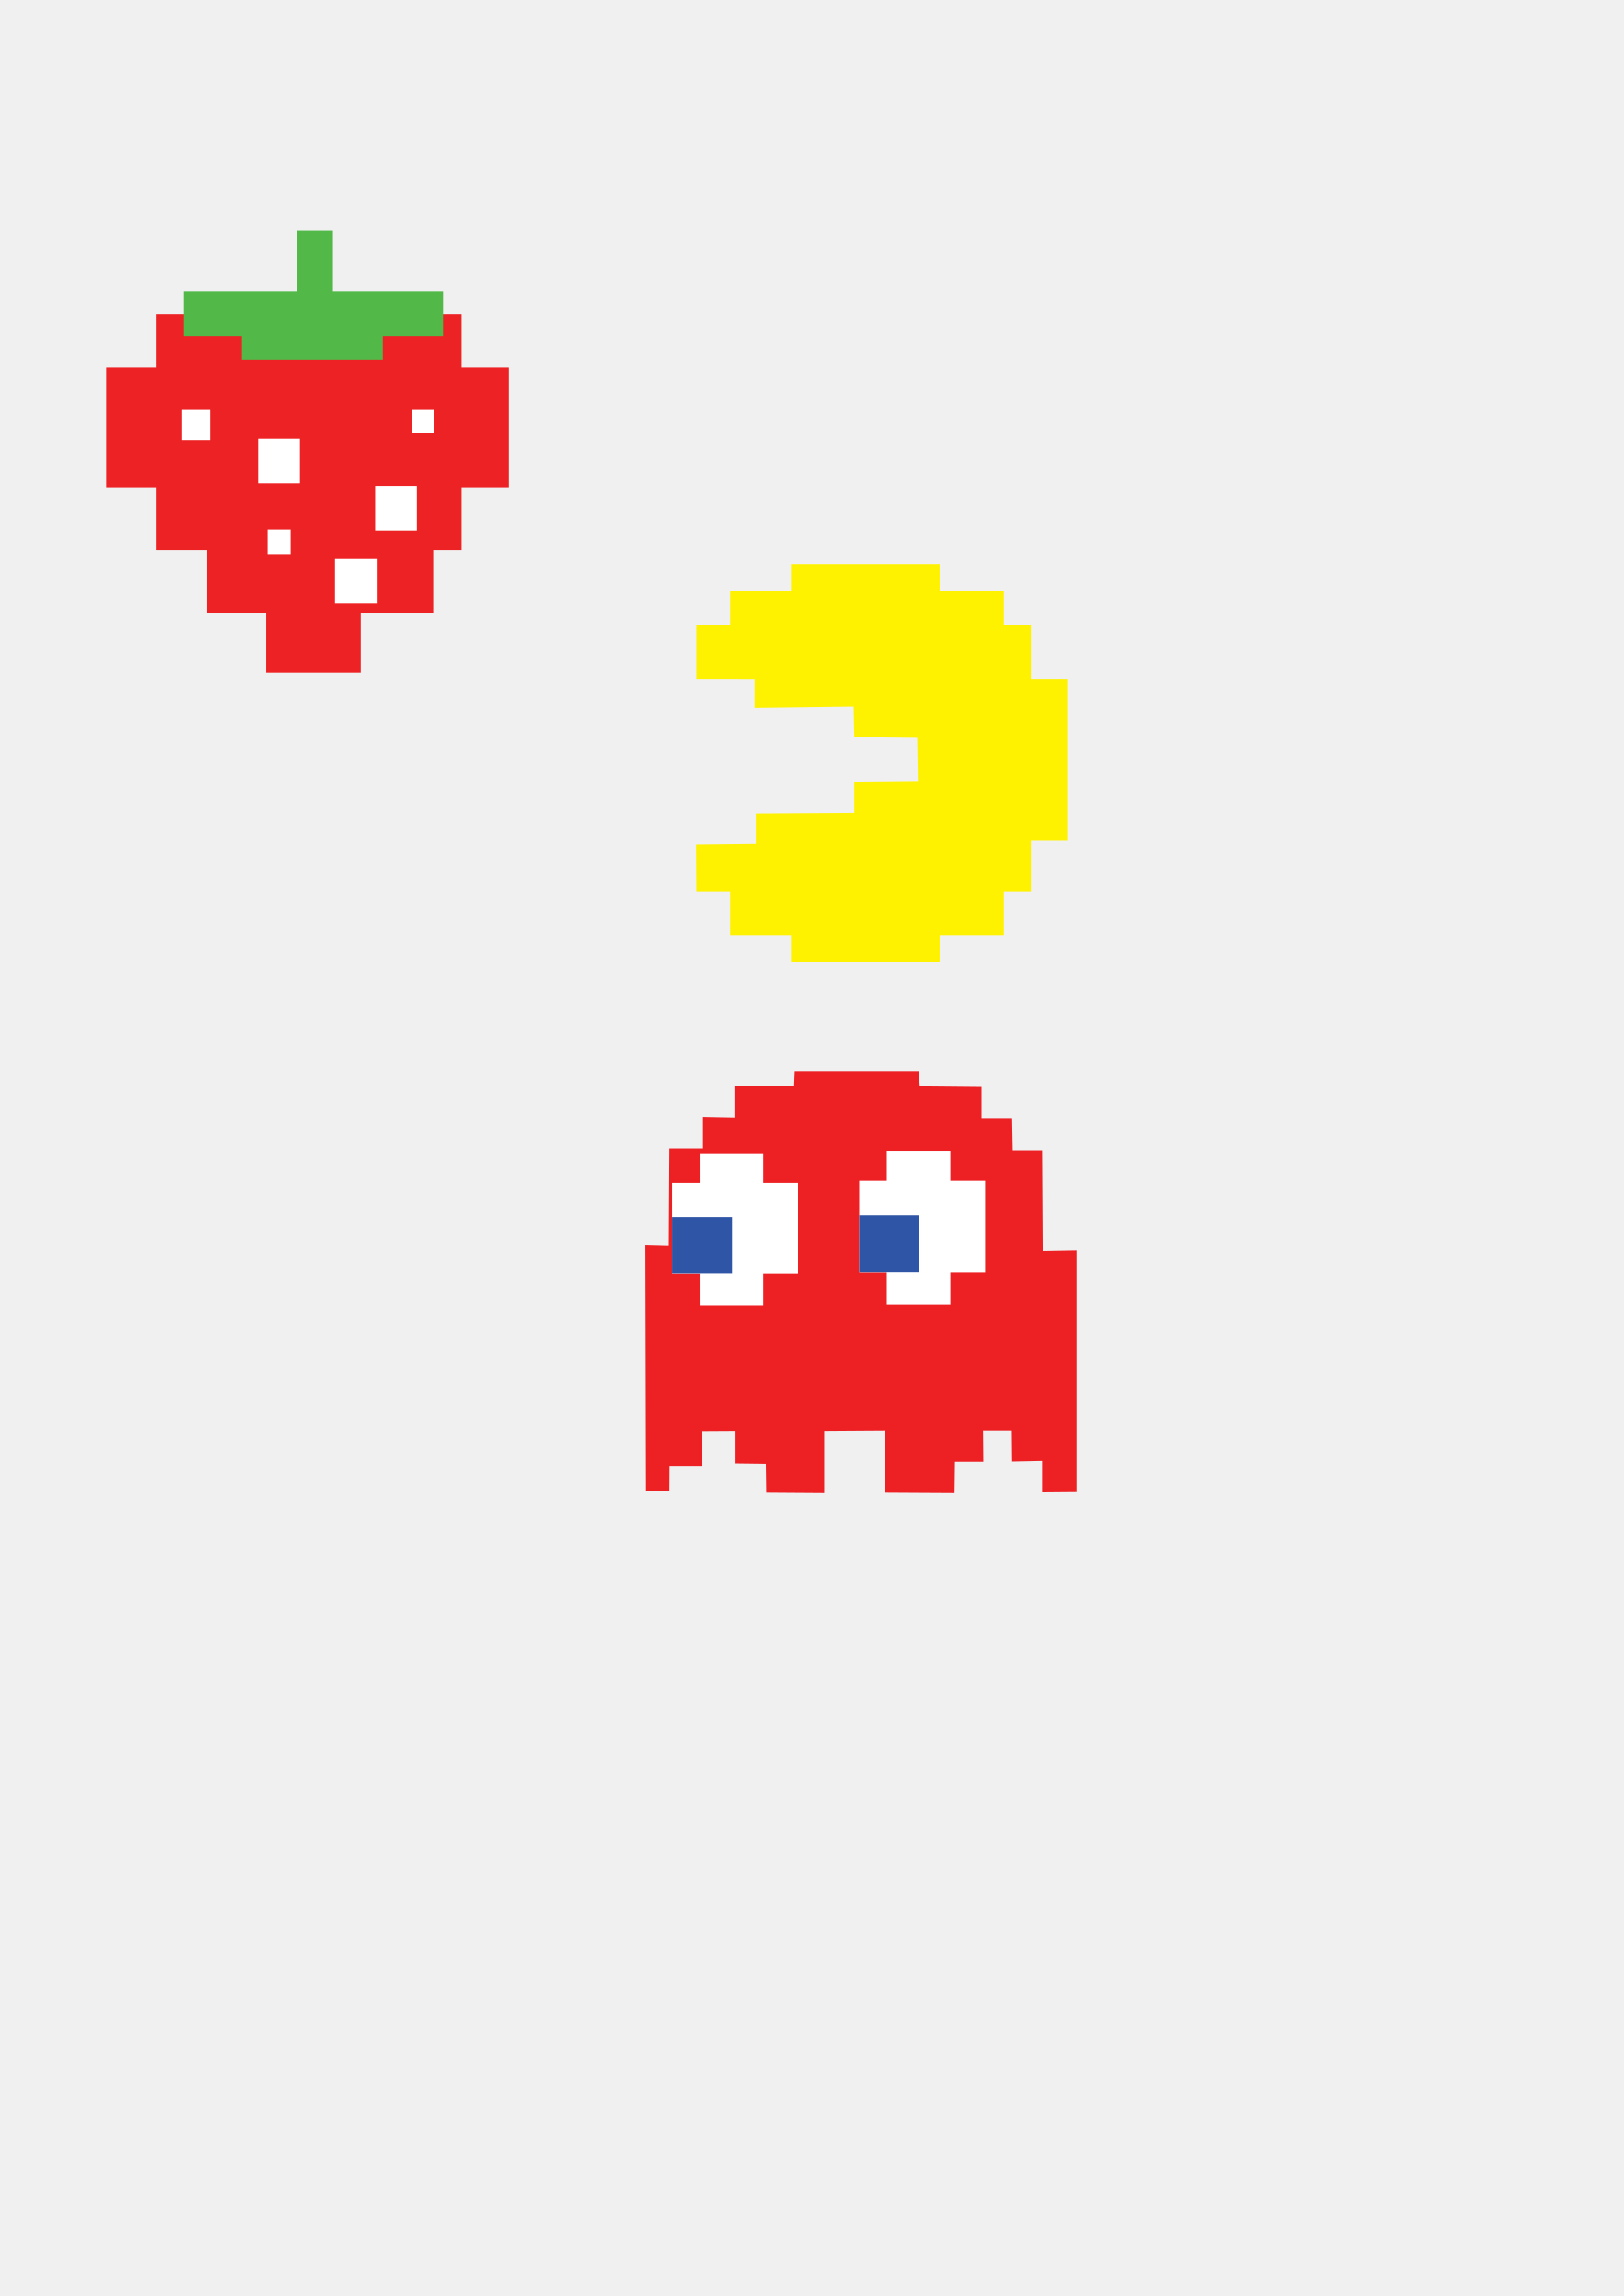
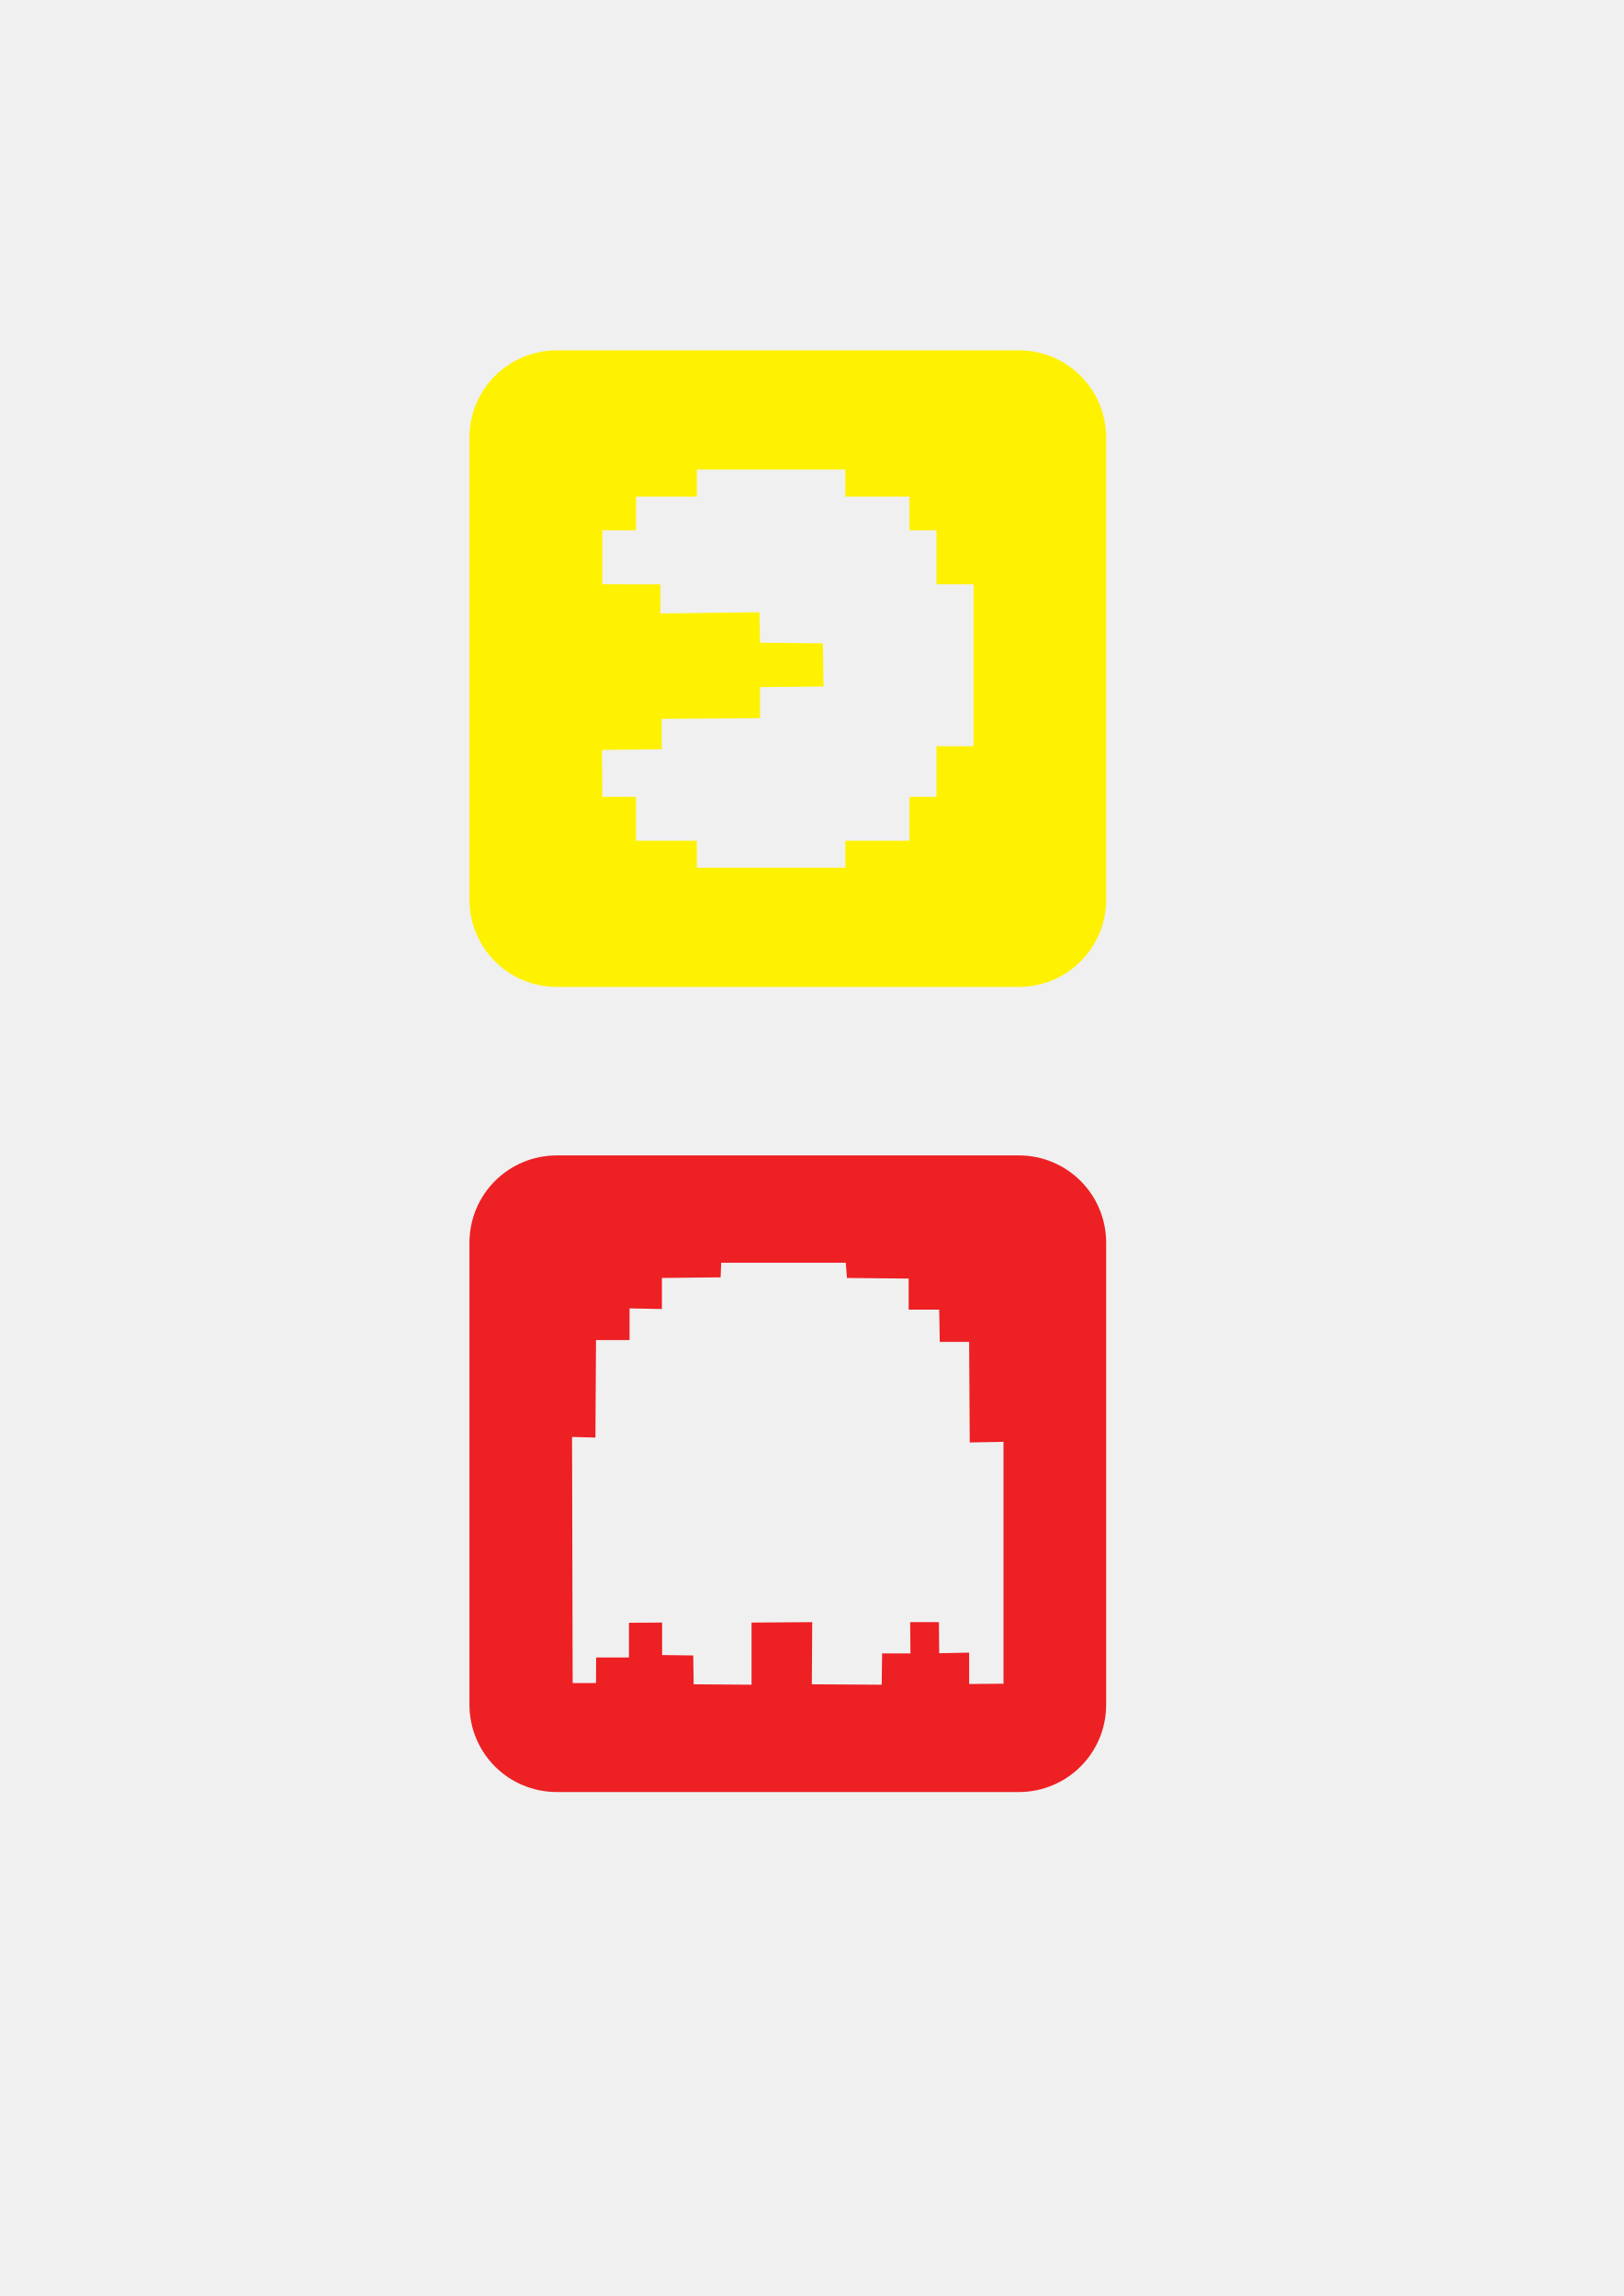
<svg xmlns="http://www.w3.org/2000/svg" width="210mm" height="297mm" viewBox="0 0 210 297" version="1.1" id="svg8">
  <defs id="defs2" />
-   <g id="layer1" style="display:inline">
-     <g id="g4583" transform="matrix(0.3527778,0,0,-0.3527778,65.79104,47.5697)">
-       <path d="M 0,0 H -17.303 V 19.611 H -129.192 V 0 h -18.457 v -43.832 h 18.457 v -23.069 h 18.457 v -23.072 h 21.915 v -21.915 h 34.605 v 21.915 h 26.531 v 23.072 h 10.381 v 23.069 H 0 Z" style="fill:#ed2224;fill-opacity:1;fill-rule:nonzero;stroke:none" id="path4585" />
+   <g id="layer3" style="display:none">
+     <g id="layer1" style="display:inline">
+       <path style="fill:#ed2224;fill-opacity:1;fill-rule:nonzero;stroke:none" d="m 274.037,226.973 0,24.514 -23.07,0 0,54.789 23.07,0 0,28.836 23.072,0 0,28.84 27.393,0 0,27.395 43.256,0 0,-27.395 33.164,0 0,-28.84 12.977,0 0,-28.836 21.629,0 0,-54.789 -21.629,0 0,-24.514 -139.861,0 z m 11.639,43.523 13.207,0 0,14.152 -13.207,0 0,-14.152 z m 105.436,0.002 9.992,0 0,10.703 -9.992,0 0,-10.703 z m -70.291,13.516 19.098,0 0,20.463 -19.098,0 0,-20.463 z m 53.529,21.629 19.098,0 0,20.461 -19.098,0 0,-20.461 z m -49.203,20.006 10.531,0 0,11.283 -10.531,0 0,-11.283 z m 30.818,13.516 19.1,0 0,20.463 -19.1,0 0,-20.463 z" id="path4585" transform="scale(0.2822222,0.2822222)" />
+     </g>
+     <g id="layer8" style="display:inline">
+       <g style="display:inline" id="g4587" transform="matrix(0.3527778,0,0,-0.3527778,114.4208,61.10673)">
+         <path d="m 0,0 -40.661,0 0,22.494 -12.976,0 0,-22.494 -41.527,0 0,-16.437 21.196,0 0,-8.651 51.907,0 0,8.651 22.061,0 z" style="fill:#52b848;fill-opacity:1;fill-rule:nonzero;stroke:none" id="path4589" />
+       </g>
    </g>
  </g>
-   <g id="layer8" style="display:inline">
-     <g style="display:inline" id="g4587" transform="matrix(0.3527778,0,0,-0.3527778,57.29629,37.70155)">
-       <path d="M 0,0 H -40.661 V 22.494 H -53.637 V 0 h -41.527 v -16.437 h 21.196 v -8.651 h 51.907 v 8.651 H 0 Z" style="fill:#52b848;fill-opacity:1;fill-rule:nonzero;stroke:none" id="path4589" />
+   <g id="layer6" style="display:none">
+     <g style="display:inline" id="g4579" transform="matrix(0.3527778,0,0,-0.3527778,138.1178,87.80611)">
+       <path d="m 0,0 -13.609,0 0,19.794 -9.9,0 0,12.373 -23.507,0 0,9.9 -54.438,0 0,-9.9 -22.272,0 0,-12.373 -12.374,0 0,-19.794 21.323,-0.027 -0.02,-10.672 36.286,0.451 0.233,-11.169 23.033,-0.232 0.233,-15.82 -23.266,-0.233 0,-11.4 -36.063,-0.233 0,-11.167 -21.871,-0.234 0.112,-17.213 12.374,0 0,-16.085 22.272,0 0,-9.897 54.438,0 0,9.897 23.507,0 0,16.085 9.9,0 0,18.56 13.609,0 z" style="fill:#fff200;fill-opacity:1;fill-rule:nonzero;stroke:none" id="path4581" />
    </g>
  </g>
-   <g id="layer7" style="display:inline">
-     <g style="display:inline" id="g4904">
-       <path id="path4591" style="fill:#ffffff;fill-opacity:1;fill-rule:nonzero;stroke:none;stroke-width:0.353" d="m 38.808,62.525 h -5.39 v -5.775 h 5.39 z" />
-       <path id="path4593" style="fill:#ffffff;fill-opacity:1;fill-rule:nonzero;stroke:none;stroke-width:0.353" d="m 53.915,68.629 h -5.39 v -5.775 h 5.39 z" />
-       <path id="path4595" style="fill:#ffffff;fill-opacity:1;fill-rule:nonzero;stroke:none;stroke-width:0.353" d="m 48.727,78.09 h -5.39 V 72.315 h 5.39 z" />
-       <path id="path4597" style="fill:#ffffff;fill-opacity:1;fill-rule:nonzero;stroke:none;stroke-width:0.353" d="m 56.076,55.956 h -2.82 v -3.021 h 2.82 z" />
-       <path id="path4599" style="fill:#ffffff;fill-opacity:1;fill-rule:nonzero;stroke:none;stroke-width:0.353" d="m 37.611,71.684 h -2.972 v -3.184 h 2.972 z" />
-       <path id="path4601" style="fill:#ffffff;fill-opacity:1;fill-rule:nonzero;stroke:none;stroke-width:0.353" d="m 27.227,56.929 h -3.727 v -3.994 h 3.727 z" />
+   <g id="layer9" style="display:none">
+     <g id="layer2" style="display:inline">
+       <g id="g4495" transform="matrix(0.3527778,0,0,-0.3527778,139.2171,193.0123)">
+         <path d="m 0,0 -0.036,0.671 0,88.013 -12.37,-0.224 -0.22,36.858 -10.759,0 -0.22,11.839 -11.198,0 0,11.393 -22.617,0.223 -0.438,5.584 -45.673,0 -0.22,-5.36 -21.518,-0.224 0,-11.392 -11.858,0.223 0,-11.616 -12.297,0 -0.219,-35.741 -8.563,0.224 0.219,-90.247 8.563,0 0.055,9.381 12.023,0 0,12.735 12.151,0.072 0,-11.912 11.418,-0.149 0.145,-10.574 21.226,-0.149 0,22.784 22.251,0.15 -0.146,-22.785 25.617,-0.149 0.147,11.468 10.391,0 -0.109,11.466 10.54,0 0.11,-11.393 10.979,0.225 0,-11.505 z" style="fill:#ed2024;fill-opacity:1;fill-rule:nonzero;stroke:none" id="path4497" />
+       </g>
+     </g>
+     <g id="layer4" style="display:inline">
+       <g id="g4499" transform="matrix(0.3527778,0,0,-0.3527778,127.4039,152.7339)">
+         <path d="m 0,0 -12.734,0 0,10.979 -23.276,0 0,-10.979 -10.1,0 0,-33.596 10.1,0 0,-11.856 23.276,0 0,11.856 12.734,0 z" style="fill:#ffffff;fill-opacity:1;fill-rule:nonzero;stroke:none" id="path4501" />
+       </g>
+       <g id="g4503" transform="matrix(0.3527778,0,0,-0.3527778,103.2359,153.0034)">
+         <path d="m 0,0 -12.735,0 0,10.864 -23.276,0 0,-10.864 -10.1,0 0,-33.247 10.1,0 0,-11.734 23.276,0 0,11.734 12.735,0 z" style="fill:#ffffff;fill-opacity:1;fill-rule:nonzero;stroke:none" id="path4505" />
+       </g>
+     </g>
+     <g id="layer5" style="display:inline">
+       <path d="m 118.883,164.56 -7.746,0 0,-7.359 7.746,0 z" style="fill:#2f55a6;fill-opacity:1;fill-rule:nonzero;stroke:none;stroke-width:0.353" id="path4507" />
+       <path d="m 94.715,164.706 -7.746,0 0,-7.282 7.746,0 z" style="fill:#2f55a6;fill-opacity:1;fill-rule:nonzero;stroke:none;stroke-width:0.353" id="path4509" />
    </g>
  </g>
-   <g id="layer6" style="display:inline">
-     <g style="display:inline" id="g4579" transform="matrix(0.3527778,0,0,-0.3527778,138.1178,87.80611)">
-       <path d="m 0,0 h -13.609 v 19.794 h -9.9 v 12.373 h -23.507 v 9.9 h -54.438 v -9.9 h -22.272 V 19.794 H -136.1 V 0 l 21.323,-0.027 -0.02,-10.672 36.286,0.451 0.233,-11.169 23.033,-0.232 0.233,-15.82 -23.266,-0.233 v -11.4 l -36.063,-0.233 v -11.167 l -21.871,-0.234 0.112,-17.213 h 12.374 v -16.085 h 22.272 v -9.897 h 54.438 v 9.897 h 23.507 v 16.085 h 9.9 v 18.56 H 0 Z" style="fill:#fff200;fill-opacity:1;fill-rule:nonzero;stroke:none" id="path4581" />
-     </g>
-   </g>
-   <g id="layer2" style="display:inline">
-     <g id="g4495" transform="matrix(0.3527778,0,0,-0.3527778,139.2171,193.0123)">
-       <path d="m 0,0 -0.036,0.671 v 88.013 l -12.37,-0.224 -0.22,36.858 h -10.759 l -0.22,11.839 h -11.198 v 11.393 l -22.617,0.223 -0.438,5.584 h -45.673 l -0.22,-5.36 -21.518,-0.224 v -11.392 l -11.858,0.223 v -11.616 h -12.297 l -0.219,-35.741 -8.563,0.224 0.219,-90.247 h 8.563 l 0.055,9.381 h 12.023 V 22.34 l 12.151,0.072 V 10.5 l 11.418,-0.149 0.145,-10.574 21.226,-0.149 v 22.784 l 22.251,0.15 -0.146,-22.785 25.617,-0.149 0.147,11.468 h 10.391 l -0.109,11.466 h 10.54 l 0.11,-11.393 10.979,0.225 V -0.111 Z" style="fill:#ed2024;fill-opacity:1;fill-rule:nonzero;stroke:none" id="path4497" />
-     </g>
-   </g>
-   <g id="layer4" style="display:inline">
-     <g id="g4499" transform="matrix(0.3527778,0,0,-0.3527778,127.4039,152.7339)">
-       <path d="M 0,0 H -12.734 V 10.979 H -36.01 V 0 h -10.1 v -33.596 h 10.1 v -11.856 h 23.276 v 11.856 H 0 Z" style="fill:#ffffff;fill-opacity:1;fill-rule:nonzero;stroke:none" id="path4501" />
-     </g>
-     <g id="g4503" transform="matrix(0.3527778,0,0,-0.3527778,103.2359,153.0034)">
-       <path d="M 0,0 H -12.735 V 10.864 H -36.011 V 0 h -10.1 v -33.247 h 10.1 v -11.734 h 23.276 v 11.734 H 0 Z" style="fill:#ffffff;fill-opacity:1;fill-rule:nonzero;stroke:none" id="path4505" />
-     </g>
-   </g>
-   <g id="layer5" style="display:inline">
-     <path d="m 118.883,164.56 h -7.746 v -7.359 h 7.746 z" style="fill:#2f55a6;fill-opacity:1;fill-rule:nonzero;stroke:none;stroke-width:0.353" id="path4507" />
-     <path d="m 94.715,164.706 h -7.746 v -7.282 h 7.746 z" style="fill:#2f55a6;fill-opacity:1;fill-rule:nonzero;stroke:none;stroke-width:0.353" id="path4509" />
+   <g style="display:inline" id="g3466">
+     <path style="fill:#ed2024;fill-opacity:1" d="m 72.022,149.46 c -6.263,0 -11.306,5.043 -11.306,11.306 l 0,59.737 c 0,6.263 5.043,11.306 11.306,11.306 l 59.737,0 c 6.263,0 11.306,-5.043 11.306,-11.306 l 0,-59.737 c 0,-6.263 -5.043,-11.306 -11.306,-11.306 l -59.737,0 z m 21.251,13.882 16.113,0 0.154,1.97 7.979,0.078 0,4.019 3.95,0 0.078,4.177 3.796,0 0.078,13.003 4.364,-0.079 0,31.049 0.013,0.236 -4.454,0.039 0,-4.059 -3.873,0.079 -0.039,-4.019 -3.718,0 0.039,4.045 -3.666,0 -0.052,4.046 -9.037,-0.053 0.051,-8.038 -7.849,0.053 0,8.037 -7.488,-0.052 -0.051,-3.73 -4.028,-0.053 0,-4.202 -4.287,0.025 0,4.492 -4.241,0 -0.02,3.309 -3.021,0 -0.077,-31.837 3.021,0.079 0.077,-12.608 4.338,0 0,-4.098 4.184,0.078 0,-4.018 7.591,-0.079 0.078,-1.891 z" id="path4339" />
+     <path style="fill:#fff200;fill-opacity:1" d="m 72.021,45.318 c -6.263,0 -11.305,5.043 -11.305,11.306 l 0,59.737 c 0,6.263 5.042,11.305 11.305,11.305 l 59.737,0 c 6.263,0 11.306,-5.042 11.306,-11.305 l 0,-59.737 c 0,-6.263 -5.043,-11.306 -11.306,-11.306 l -59.737,0 z m 18.104,15.422 19.205,0 0,3.493 8.292,0 0,4.365 3.493,0 0,6.983 4.801,0 0,20.951 -4.801,0 0,6.548 -3.493,0 0,5.674 -8.292,0 0,3.491 -19.205,0 0,-3.491 -7.857,0 0,-5.674 -4.365,0 -0.04,-6.073 7.716,-0.082 0,-3.94 12.722,-0.082 0,-4.022 8.208,-0.082 -0.082,-5.581 -8.125,-0.082 -0.082,-3.94 -12.801,0.159 0.007,-3.765 -7.522,-0.01 0,-6.983 4.365,0 0,-4.365 7.857,0 0,-3.493 z" id="rect3530" />
  </g>
</svg>
